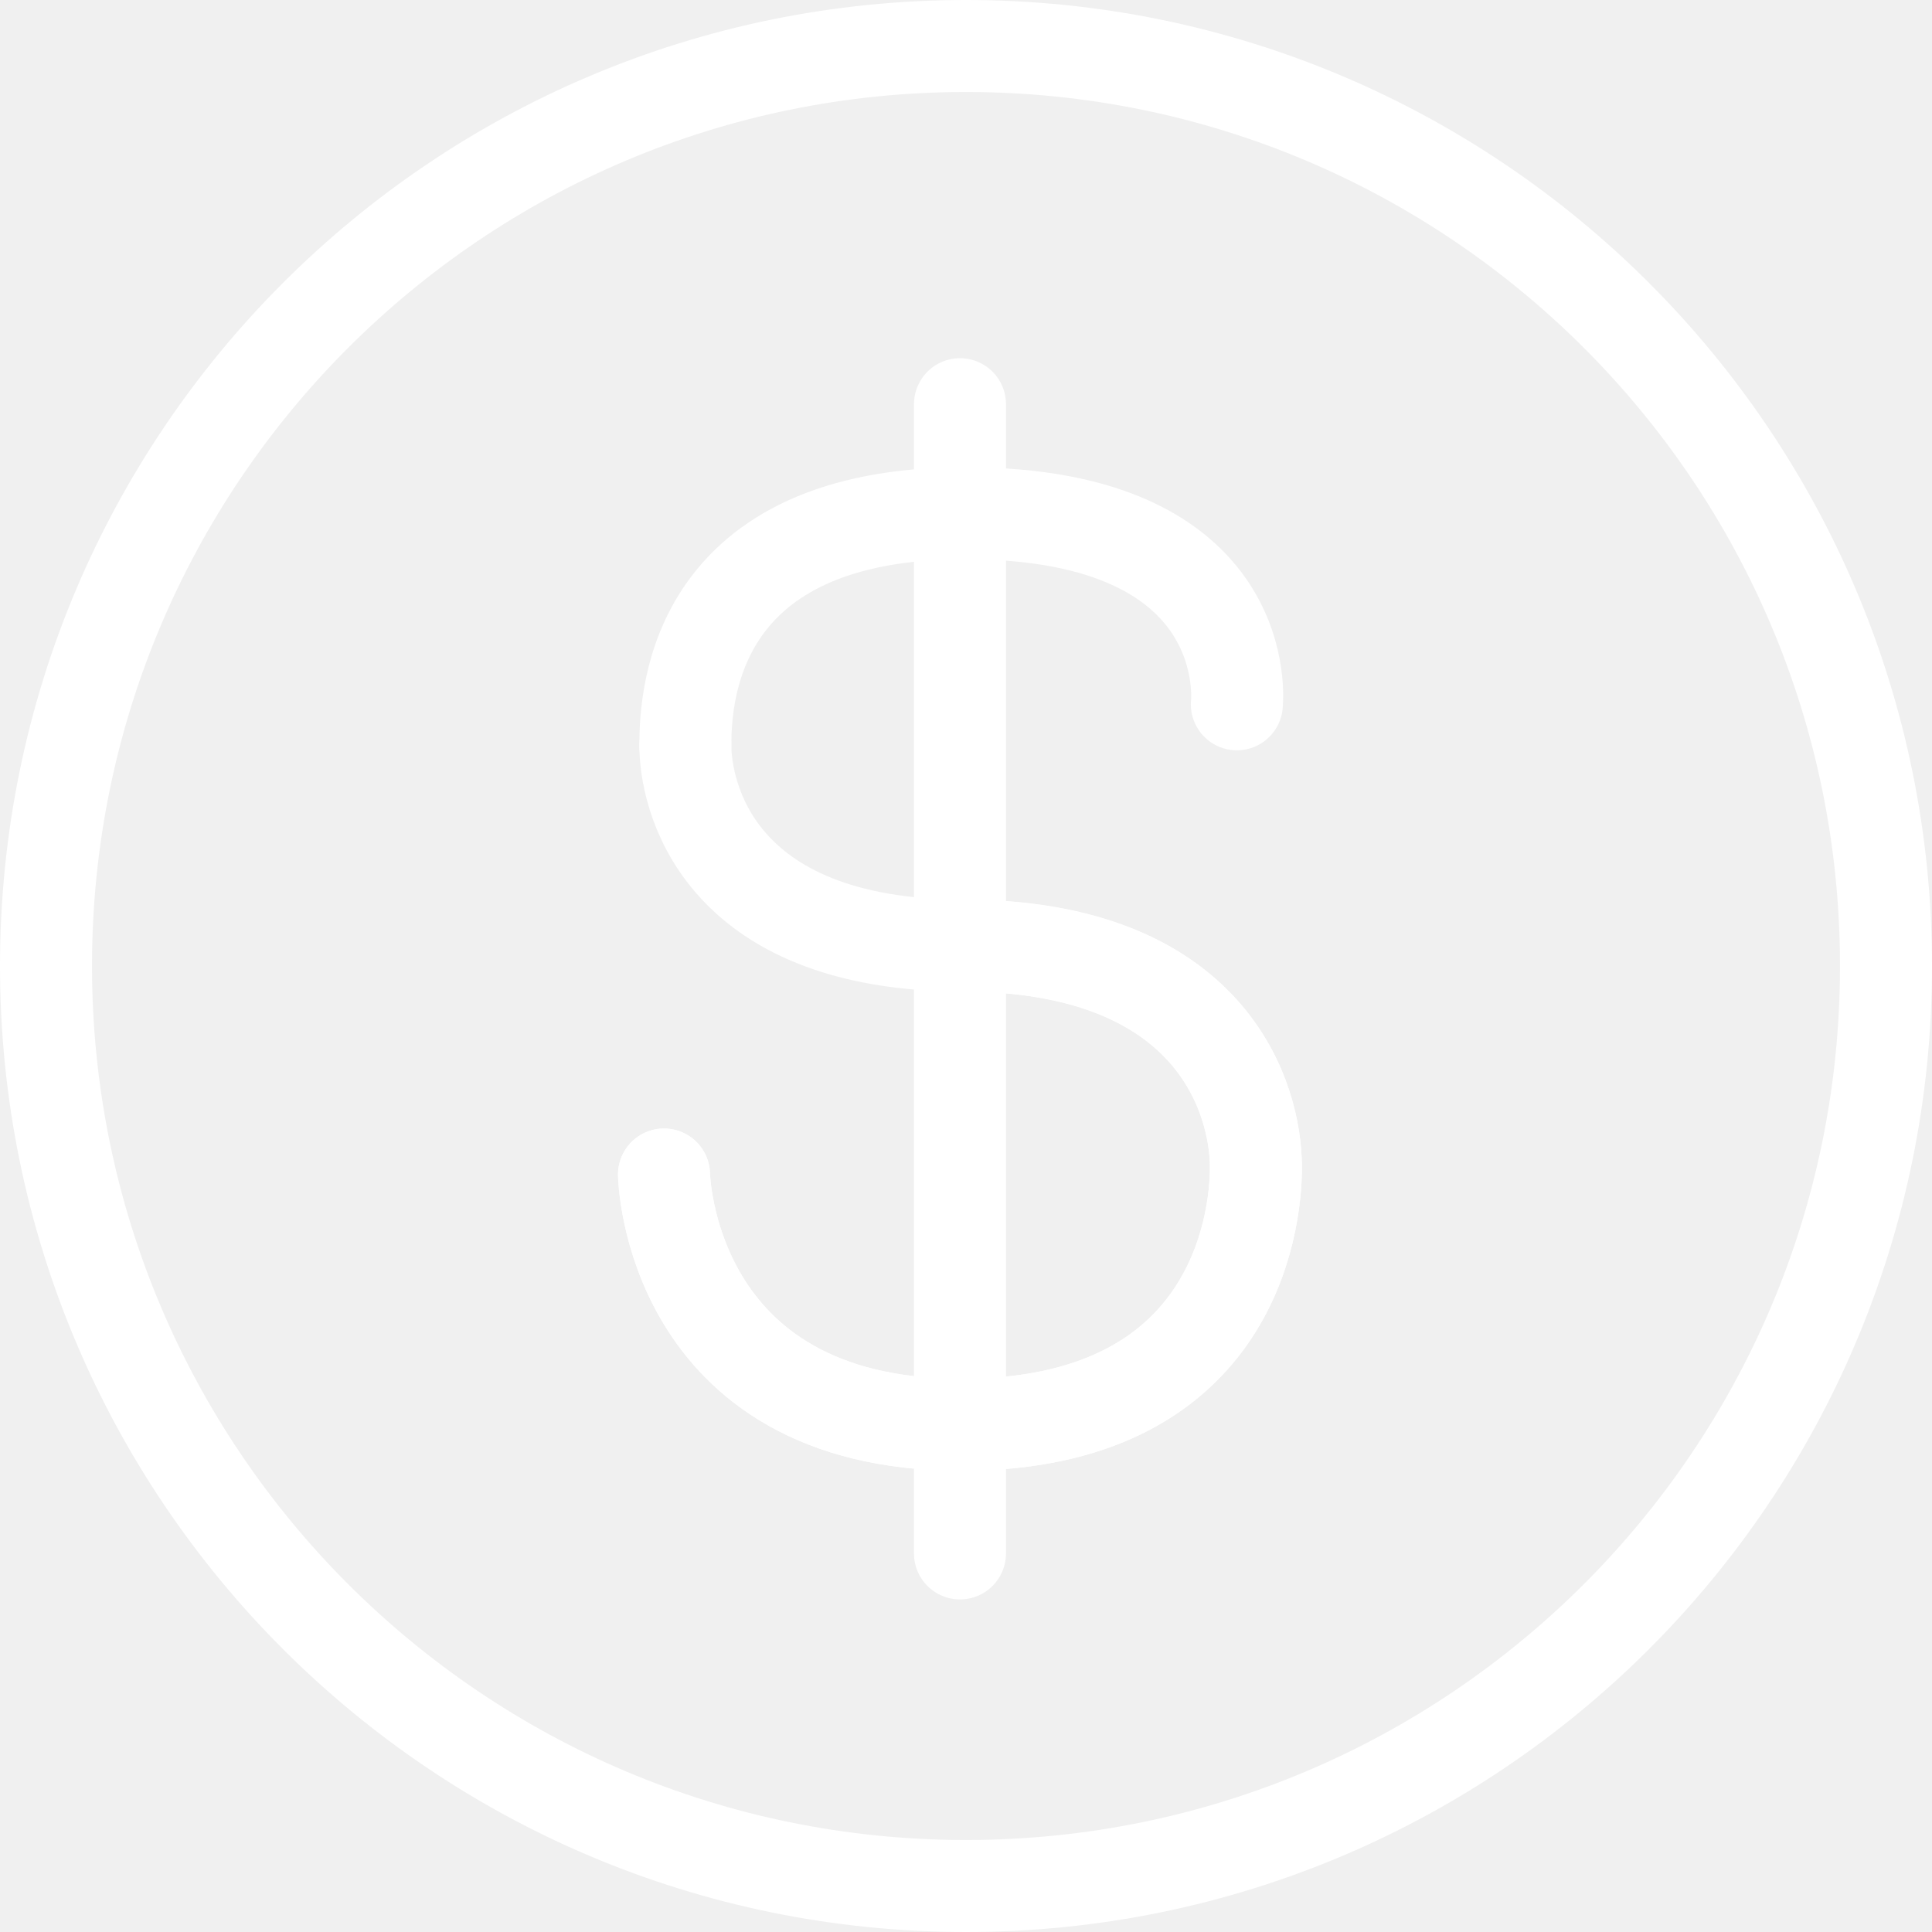
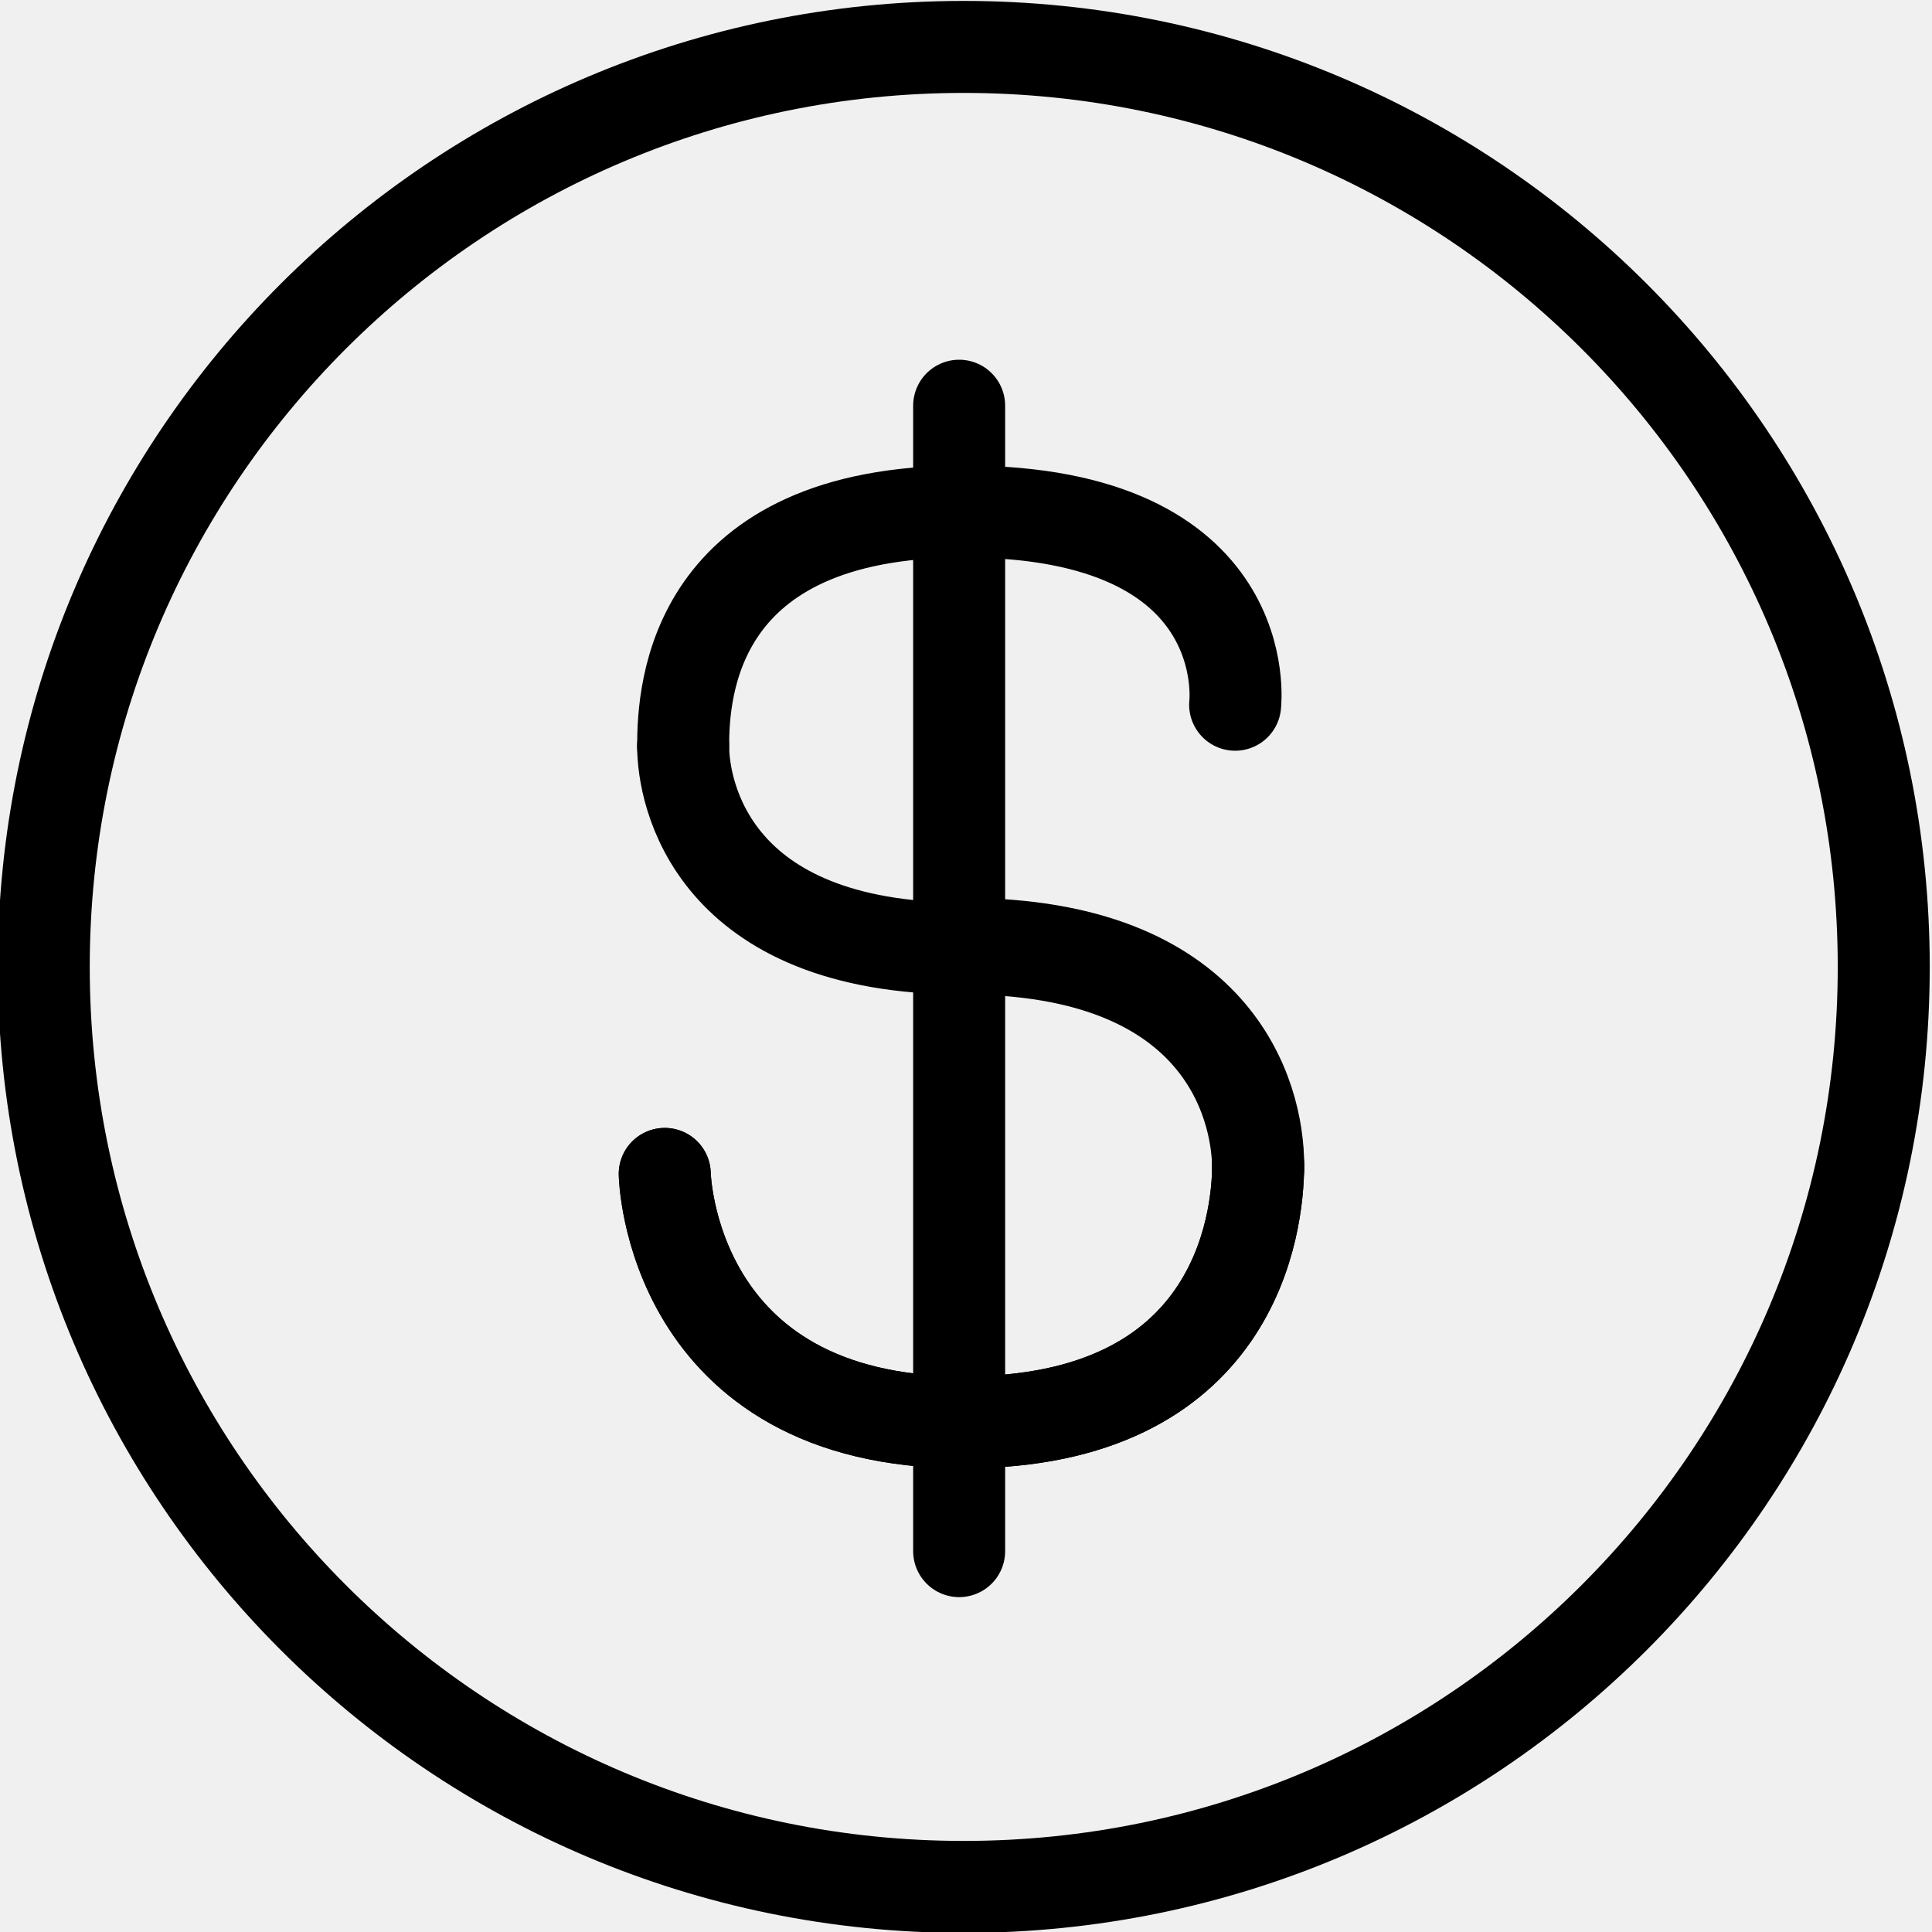
- <svg xmlns="http://www.w3.org/2000/svg" width="42" height="42" viewBox="0 0 42 42">
+ <svg xmlns="http://www.w3.org/2000/svg" version="1.1" id="Layer_1" x="0px" y="0px" viewBox="0 0 42 42" style="enable-background:new 0 0 42 42;" xml:space="preserve">
+   <style type="text/css">
+ 	.st0{fill:none;stroke:#000000;stroke-width:2;stroke-linecap:round;stroke-linejoin:round;}
+ </style>
  <g transform="translate(-224.249 -134.18)">
-     <circle cx="20" cy="20" r="20" transform="translate(225.249 135.18)" fill="none" stroke="#fff" stroke-linecap="round" stroke-linejoin="round" stroke-width="2" />
-     <line y2="1.881" transform="translate(245.118 142.967)" fill="none" stroke="#fff" stroke-linecap="round" stroke-linejoin="round" stroke-width="2" />
-     <path d="M344.023,265.138c0,.988.6,4.35,6.068,4.35" transform="translate(-104.875 -114.751)" fill="none" stroke="#fff" stroke-linecap="round" stroke-linejoin="round" stroke-width="2" />
-     <path d="M340.06,307.284s.091,5.44,6.462,5.44c5.866,0,6.406-4.328,6.406-5.6,0-1.465-.926-4.82-6.391-4.82" transform="translate(-101.376 -147.571)" fill="none" stroke="#fff" stroke-linecap="round" stroke-linejoin="round" stroke-width="2" />
-     <path d="M401.794,307.128c0-1.465-.926-4.82-6.391-4.82" transform="translate(-150.243 -147.571)" fill="none" stroke="#fff" stroke-linecap="round" stroke-linejoin="round" stroke-width="2" />
-     <line y2="22.012" transform="translate(245.118 145.938)" fill="none" stroke="#fff" stroke-linecap="round" stroke-linejoin="round" stroke-width="2" />
-     <path d="M356.012,226.136s.464-4.154-5.907-4.154c-5.866,0-6.082,3.906-6.082,5.05" transform="translate(-104.875 -76.645)" fill="none" stroke="#fff" stroke-linecap="round" stroke-linejoin="round" stroke-width="2" />
-     <path d="M340.06,343.656s.091,5.44,6.462,5.44c5.866,0,6.406-4.328,6.406-5.6" transform="translate(-101.376 -183.943)" fill="none" stroke="#fff" stroke-linecap="round" stroke-linejoin="round" stroke-width="2" />
+     <circle class="st0" cx="245.2" cy="155.2" r="20" />
+     <line class="st0" x1="245.1" y1="143" x2="245.1" y2="144.8" />
+     <path class="st0" d="M239.1,150.4c0,1,0.6,4.4,6.1,4.4" />
+     <path class="st0" d="M238.7,159.7c0,0,0.1,5.4,6.5,5.4c5.9,0,6.4-4.3,6.4-5.6c0-1.5-0.9-4.8-6.4-4.8" />
+     <path class="st0" d="M251.6,159.6c0-1.5-0.9-4.8-6.4-4.8" />
+     <line class="st0" x1="245.1" y1="145.9" x2="245.1" y2="167.9" />
+     <path class="st0" d="M251.1,149.5c0,0,0.5-4.2-5.9-4.2c-5.9,0-6.1,3.9-6.1,5.1" />
+     <path class="st0" d="M238.7,159.7c0,0,0.1,5.4,6.5,5.4c5.9,0,6.4-4.3,6.4-5.6" />
  </g>
</svg>
